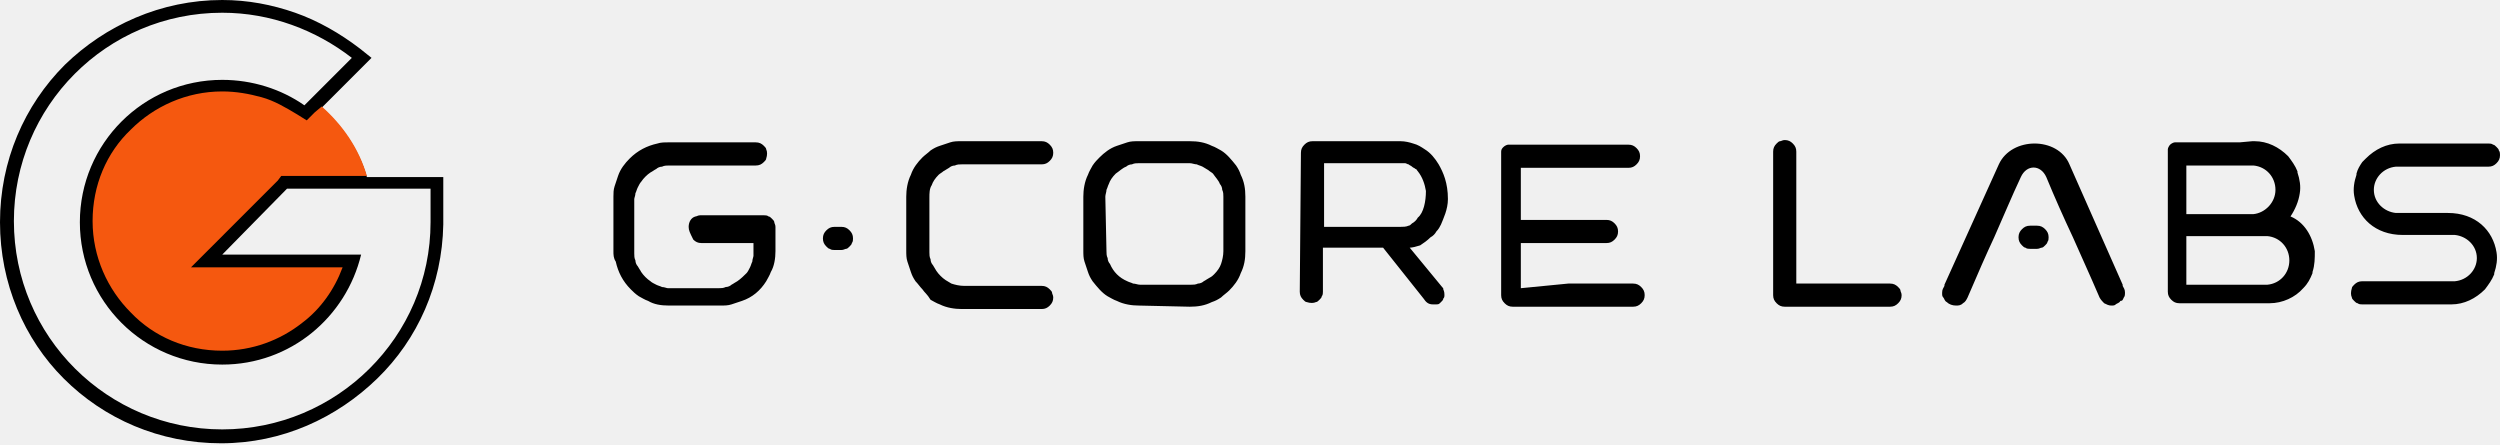
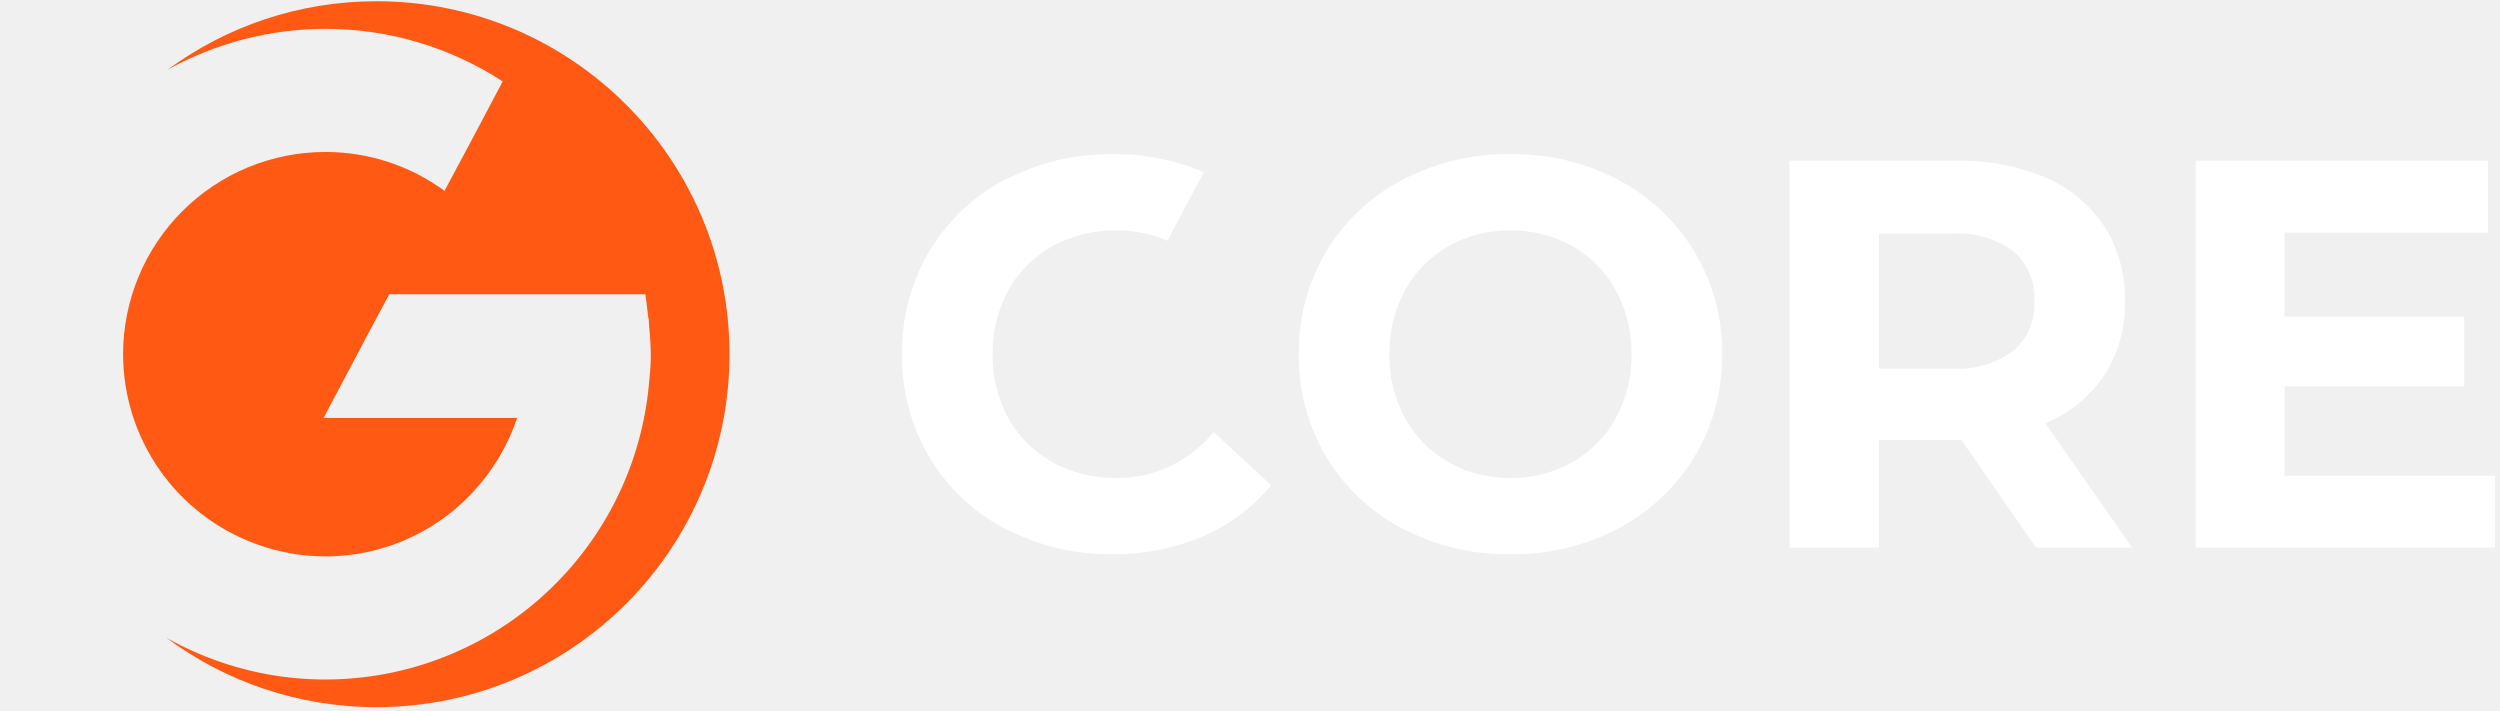
- <svg xmlns="http://www.w3.org/2000/svg" version="1.1" id="Layer_1" x="0px" y="0px" width="216px" height="38.4px" viewBox="0 0 216 38.4" style="enable-background:new 0 0 216 38.4;" xml:space="preserve">
-   <style type="text/css">
- 	.st0{fill-rule:evenodd;clip-rule:evenodd;}
- 	.st1{fill-rule:evenodd;clip-rule:evenodd;fill:#F5580F;}
- </style>
-   <path d="M190.6,18.5h-1.7v-4.2h1.7v0h3.6c0.1,0,0.3,0,0.5,0c1.1,0.1,1.9,1,1.9,2.1c0,1.1-0.9,2-1.9,2.1c-0.1,0-0.3,0-0.4,0  L190.6,18.5L190.6,18.5z M191.9,24.6h-3v-4.2h1.7v0l3.6,0c0.1,0,0.2,0,0.2,0l1.1,0c0.1,0,0.3,0,0.4,0c1.1,0.1,1.9,1,1.9,2.1  c0,1.1-0.8,2-1.9,2.1c-0.1,0-0.3,0-0.5,0L191.9,24.6L191.9,24.6L191.9,24.6z M193.5,12.3h-5.6l0,0h0l0,0h0l0,0h0l0,0h0l0,0h0l0,0h0  l0,0h0l0,0h0l0,0h0l0,0h0l0,0h0l0,0h0l0,0h0l0,0h0l0,0h0l0,0h0c-0.1,0-0.3,0.1-0.4,0.2h0l0,0v0l0,0l0,0l0,0h0l0,0v0l0,0v0l0,0l0,0  l0,0h0l0,0l0,0v0l0,0h0l0,0l0,0h0l0,0l0,0h0v0h0v0l0,0v0l0,0l0,0l0,0v0l0,0l0,0h0l0,0v0l0,0l0,0l0,0l0,0l0,0h0l0,0l0,0h0l0,0  c-0.1,0.1-0.2,0.3-0.2,0.4v0l0,0v0l0,0v0l0,0v0l0,0v0l0,0v0l0,0v0l0,0v0l0,0v0l0,0l0,0v0l0,0v0l0,0v0l0,0v0l0,0v0l0,0v0l0,0v12.3  l0,0l0,0c0,0.3,0.1,0.5,0.3,0.7c0.2,0.2,0.4,0.3,0.7,0.3h7.6c0.1,0,0.1,0,0.2,0c1.1,0,2.2-0.5,2.9-1.3l0,0l0,0  c0.4-0.4,0.6-0.8,0.8-1.3l0,0l0,0l0,0l0-0.1l0,0l0,0l0,0l0,0c0.2-0.6,0.2-1.2,0.2-1.8c-0.2-1.3-0.9-2.5-2.1-3c0.4-0.6,0.7-1.3,0.8-2  c0.1-0.6,0-1.2-0.2-1.8l0,0l0,0l0,0l0,0l0-0.1l0,0l0,0l0,0c-0.2-0.5-0.5-0.9-0.8-1.3l0,0l0,0c-0.8-0.8-1.8-1.3-2.9-1.3  c-0.1,0-0.1,0-0.2,0L193.5,12.3z M112.4,13.2c0-0.3,0.1-0.5,0.3-0.7l0,0c0.2-0.2,0.4-0.3,0.7-0.3h7.6c0.4,0,0.8,0.1,1.1,0.2  c0.4,0.1,0.7,0.3,1,0.5v0c0.5,0.3,0.9,0.8,1.2,1.3c0.4,0.7,0.8,1.6,0.8,3c0,0.9-0.4,1.7-0.6,2.2h0c-0.1,0.2-0.2,0.4-0.4,0.6  c-0.1,0.2-0.3,0.4-0.5,0.5v0c-0.3,0.3-0.6,0.5-0.9,0.7c-0.3,0.1-0.7,0.2-0.9,0.2l2.8,3.4c0.1,0.1,0.1,0.1,0.1,0.2h0  c0.1,0.2,0.1,0.4,0.1,0.5v0c0,0.1,0,0.2-0.1,0.3h0c0,0.1-0.1,0.2-0.1,0.2h0c-0.1,0.1-0.1,0.1-0.2,0.2l0,0c-0.1,0.1-0.2,0.1-0.3,0.1  h0c-0.1,0-0.2,0-0.3,0c-0.4,0-0.6-0.2-0.8-0.5l-3.5-4.4l-5.2,0l0,3.8c0,0.1,0,0.3-0.1,0.4v0c0,0.1-0.1,0.2-0.2,0.3l0,0  c-0.1,0.1-0.2,0.2-0.3,0.2h0c-0.2,0.1-0.5,0.1-0.8,0c-0.1,0-0.2-0.1-0.3-0.2c-0.2-0.2-0.3-0.4-0.3-0.7L112.4,13.2L112.4,13.2z   M183.5,25.7c0.1-0.1,0.1-0.3,0.1-0.4c0-0.3-0.1-0.4-0.2-0.6c0,0,0,0,0-0.1l-4.6-10.4c-1-2.4-5-2.4-6.1,0L168,24.6c0,0,0,0,0,0.1  c-0.1,0.2-0.2,0.3-0.2,0.6c0,0.2,0,0.3,0.1,0.4l0,0c0.1,0.1,0.1,0.3,0.3,0.4l0,0c0.2,0.2,0.5,0.3,0.8,0.3c0.2,0,0.4,0,0.6-0.2  c0.2-0.1,0.3-0.3,0.4-0.5c0.9-2.1,1.6-3.7,2.3-5.2c0.8-1.8,1.5-3.5,2.3-5.2l0,0c0.5-1.1,1.7-1.1,2.2,0l0,0c0.7,1.7,1.5,3.5,2.3,5.2  c0.7,1.6,1.4,3.1,2.3,5.2c0.1,0.2,0.3,0.4,0.4,0.5c0.2,0.1,0.4,0.2,0.6,0.2c0.2,0,0.3,0,0.4-0.1c0.1-0.1,0.3-0.1,0.4-0.3l0,0  C183.4,26,183.4,25.9,183.5,25.7L183.5,25.7z M114.4,19.6l6.6,0c0.2,0,0.5,0,0.7-0.1h0c0.1,0,0.2-0.1,0.3-0.2l0,0  c0.2-0.1,0.4-0.3,0.5-0.5c0.5-0.4,0.7-1.4,0.7-2.3c-0.1-0.6-0.3-1.2-0.7-1.7c-0.1-0.1-0.1-0.2-0.2-0.2c-0.1-0.1-0.2-0.1-0.3-0.2v0  c-0.1-0.1-0.2-0.1-0.3-0.2c-0.1,0-0.2-0.1-0.3-0.1c-0.1,0-0.2,0-0.4,0l-6.6,0L114.4,19.6z M98.4,26.4c-0.6,0-1.3-0.1-1.9-0.4  c-0.3-0.1-0.6-0.3-0.8-0.4l0,0c-0.5-0.3-0.9-0.8-1.3-1.3c-0.2-0.3-0.3-0.5-0.4-0.8c-0.1-0.3-0.2-0.6-0.3-0.9c-0.1-0.3-0.1-0.6-0.1-1  V17c0-0.6,0.1-1.3,0.4-1.9h0c0.1-0.3,0.3-0.6,0.4-0.8v0c0.2-0.3,0.4-0.5,0.6-0.7c0.4-0.4,0.9-0.8,1.5-1c0.3-0.1,0.6-0.2,0.9-0.3  c0.3-0.1,0.6-0.1,1-0.1h4.4c0.7,0,1.3,0.1,1.9,0.4l0,0c0.3,0.1,0.6,0.3,0.8,0.4h0c0.5,0.3,0.9,0.8,1.3,1.3v0  c0.2,0.3,0.3,0.5,0.4,0.8h0c0.3,0.6,0.4,1.2,0.4,1.9v4.7c0,0.7-0.1,1.3-0.4,1.9c-0.2,0.6-0.6,1.1-1,1.5c-0.2,0.2-0.5,0.4-0.7,0.6h0  c-0.3,0.2-0.5,0.3-0.8,0.4l0,0c-0.6,0.3-1.2,0.4-1.9,0.4L98.4,26.4z M95.6,21.7c0,0.2,0,0.4,0.1,0.6c0,0.2,0.1,0.4,0.2,0.5  c0.3,0.7,0.8,1.2,1.5,1.5v0c0.2,0.1,0.3,0.1,0.5,0.2c0.2,0,0.4,0.1,0.6,0.1h4.4c0.2,0,0.4,0,0.6-0.1h0c0.2,0,0.4-0.1,0.5-0.2  c0.2-0.1,0.3-0.2,0.5-0.3v0c0.2-0.1,0.3-0.2,0.4-0.3l0,0c0.3-0.3,0.5-0.6,0.6-0.9h0c0.1-0.3,0.2-0.7,0.2-1.1V17c0-0.2,0-0.4-0.1-0.6  c0-0.2-0.1-0.4-0.2-0.5l0,0c-0.1-0.3-0.4-0.6-0.6-0.9l0,0c-0.1-0.1-0.3-0.2-0.4-0.3v0c-0.2-0.1-0.3-0.2-0.5-0.3h0  c-0.2-0.1-0.3-0.1-0.5-0.2h0c-0.2,0-0.4-0.1-0.6-0.1h-4.4c-0.2,0-0.4,0-0.6,0.1c-0.2,0-0.4,0.1-0.5,0.2c-0.3,0.1-0.6,0.4-0.9,0.6  c-0.3,0.3-0.5,0.6-0.6,0.9c-0.1,0.2-0.1,0.3-0.2,0.5c0,0.2-0.1,0.4-0.1,0.6L95.6,21.7L95.6,21.7z M79.7,25c-0.2-0.2-0.4-0.5-0.6-0.7  c-0.2-0.3-0.3-0.5-0.4-0.8c-0.1-0.3-0.2-0.6-0.3-0.9c-0.1-0.3-0.1-0.6-0.1-1V17c0-0.6,0.1-1.3,0.4-1.9c0.2-0.6,0.6-1.1,1-1.5  c0.2-0.2,0.5-0.4,0.7-0.6h0c0.3-0.2,0.5-0.3,0.8-0.4v0c0.3-0.1,0.6-0.2,0.9-0.3c0.3-0.1,0.6-0.1,1-0.1H90c0.3,0,0.5,0.1,0.7,0.3l0,0  c0.2,0.2,0.3,0.4,0.3,0.7c0,0.3-0.1,0.5-0.3,0.7l0,0c-0.2,0.2-0.4,0.3-0.7,0.3h-6.9c-0.2,0-0.4,0-0.6,0.1h0c-0.2,0-0.4,0.1-0.5,0.2  h0c-0.2,0.1-0.3,0.2-0.5,0.3c-0.1,0.1-0.3,0.2-0.4,0.3c-0.3,0.3-0.5,0.6-0.6,0.9c-0.2,0.3-0.2,0.7-0.2,1.1v4.7c0,0.2,0,0.4,0.1,0.6  v0c0,0.2,0.1,0.4,0.2,0.5c0.1,0.2,0.2,0.3,0.3,0.5c0.2,0.3,0.5,0.6,0.8,0.8v0c0.2,0.1,0.3,0.2,0.5,0.3c0.3,0.1,0.7,0.2,1.1,0.2H90  c0.3,0,0.5,0.1,0.7,0.3l0,0c0.1,0.1,0.2,0.2,0.2,0.3c0,0.1,0.1,0.2,0.1,0.4c0,0.3-0.1,0.5-0.3,0.7s-0.4,0.3-0.7,0.3h-6.9  c-0.6,0-1.3-0.1-1.9-0.4v0c-0.3-0.1-0.6-0.3-0.8-0.4v0C80.1,25.4,79.9,25.3,79.7,25L79.7,25z M72.1,21.6c-0.1,0-0.3,0-0.4-0.1h0  c-0.1,0-0.2-0.1-0.3-0.2h0c-0.2-0.2-0.3-0.4-0.3-0.7c0-0.3,0.1-0.5,0.3-0.7c0.2-0.2,0.4-0.3,0.7-0.3h0.6c0.3,0,0.5,0.1,0.7,0.3  c0.2,0.2,0.3,0.4,0.3,0.7c0,0.1,0,0.3-0.1,0.4v0c0,0.1-0.1,0.2-0.2,0.3l0,0c-0.1,0.1-0.2,0.2-0.3,0.2h0c-0.1,0-0.2,0.1-0.4,0.1  L72.1,21.6L72.1,21.6z M59.5,19.6c0-0.4,0.2-0.8,0.6-0.9c0.1,0,0.2-0.1,0.4-0.1h5.5c0.1,0,0.3,0,0.4,0.1c0.1,0,0.2,0.1,0.3,0.2v0  c0.1,0.1,0.2,0.2,0.2,0.3v0c0,0.1,0.1,0.2,0.1,0.4v2.1c0,0.6-0.1,1.3-0.4,1.8c-0.1,0.3-0.3,0.6-0.4,0.8v0c-0.5,0.8-1.2,1.4-2.1,1.7  c-0.3,0.1-0.6,0.2-0.9,0.3c-0.3,0.1-0.6,0.1-1,0.1h-4.4c-0.7,0-1.3-0.1-1.8-0.4c-0.3-0.1-0.6-0.3-0.8-0.4h0  c-0.3-0.2-0.5-0.4-0.7-0.6c-0.7-0.7-1.1-1.5-1.3-2.4C53,22.3,53,22,53,21.7V17c0-0.3,0-0.6,0.1-0.9c0.1-0.3,0.2-0.6,0.3-0.9  c0.2-0.6,0.6-1.1,1-1.5c0.7-0.7,1.5-1.1,2.4-1.3c0.3-0.1,0.6-0.1,1-0.1h7.5c0.3,0,0.5,0.1,0.7,0.3c0.1,0.1,0.2,0.2,0.2,0.3v0  c0.1,0.2,0.1,0.5,0,0.8c0,0.1-0.1,0.2-0.2,0.3c-0.2,0.2-0.4,0.3-0.7,0.3h-7.5c-0.2,0-0.4,0-0.6,0.1h0c-0.2,0-0.4,0.1-0.5,0.2  c-0.2,0.1-0.3,0.2-0.5,0.3c-0.3,0.2-0.6,0.5-0.8,0.8h0c-0.1,0.1-0.2,0.3-0.3,0.5v0c-0.1,0.2-0.1,0.3-0.2,0.5v0  c0,0.2-0.1,0.4-0.1,0.5v4.7c0,0.2,0,0.4,0.1,0.6v0c0,0.2,0.1,0.4,0.2,0.5c0.1,0.2,0.2,0.3,0.3,0.5c0.2,0.3,0.5,0.6,0.8,0.8v0  c0.1,0.1,0.3,0.2,0.5,0.3c0.2,0.1,0.3,0.1,0.5,0.2h0c0.2,0,0.4,0.1,0.5,0.1h4.4c0.2,0,0.4,0,0.6-0.1h0c0.2,0,0.4-0.1,0.5-0.2  c0.2-0.1,0.3-0.2,0.5-0.3v0c0.3-0.2,0.6-0.5,0.8-0.7h0c0.1-0.1,0.2-0.3,0.3-0.5v0c0.1-0.2,0.1-0.3,0.2-0.5v0c0-0.2,0.1-0.4,0.1-0.5  v-1.1h-4.5c-0.3,0-0.5-0.1-0.7-0.3C59.6,20.1,59.5,19.9,59.5,19.6z M216,13.4c0,0.3-0.1,0.5-0.3,0.7c-0.2,0.2-0.4,0.3-0.7,0.3h-7.5  c-0.1,0-0.3,0-0.5,0c-1.1,0.1-1.9,1-1.9,2c0,1.1,0.9,1.9,1.9,2c0.1,0,0.3,0,0.4,0l4.1,0c2.4,0,3.9,1.5,4.2,3.4  c0.1,0.6,0,1.2-0.2,1.8l0,0l0,0l0,0l0,0l0,0.1l0,0l0,0l0,0c-0.2,0.5-0.5,0.9-0.8,1.3l0,0l0,0c-0.8,0.8-1.8,1.3-2.9,1.3  c-0.1,0-0.1,0-0.2,0h-7.5c-0.1,0-0.3,0-0.4-0.1h0c-0.1,0-0.2-0.1-0.3-0.2l0,0c-0.1-0.1-0.2-0.2-0.2-0.3v0c-0.1-0.2-0.1-0.5,0-0.8  c0-0.1,0.1-0.2,0.2-0.3c0.2-0.2,0.4-0.3,0.7-0.3h7.5c0.1,0,0.3,0,0.5,0c1.1-0.1,1.9-1,1.9-2c0-1.1-0.9-1.9-1.9-2c-0.1,0-0.3,0-0.4,0  l-4.1,0c-2.4,0-3.9-1.5-4.2-3.4c-0.1-0.6,0-1.2,0.2-1.8l0,0l0,0l0,0l0,0l0-0.1l0,0l0,0l0,0c0.1-0.4,0.3-0.7,0.5-1  c0.1-0.1,0.2-0.2,0.3-0.3l0,0l0,0c0.8-0.8,1.8-1.3,2.9-1.3c0.1,0,0.1,0,0.2,0h7.5c0.1,0,0.3,0,0.4,0.1h0c0.1,0,0.2,0.1,0.3,0.2l0,0  c0.1,0.1,0.2,0.2,0.2,0.3v0C216,13.1,216,13.3,216,13.4L216,13.4z" />
-   <path d="M175.4,21.5c-0.1,0-0.3,0-0.4-0.1h0c-0.1,0-0.2-0.1-0.3-0.2h0c-0.2-0.2-0.3-0.4-0.3-0.7c0-0.3,0.1-0.5,0.3-0.7  c0.2-0.2,0.4-0.3,0.7-0.3h0.6c0.3,0,0.5,0.1,0.7,0.3c0.2,0.2,0.3,0.4,0.3,0.7c0,0.1,0,0.3-0.1,0.4v0c0,0.1-0.1,0.2-0.2,0.3l0,0  c-0.1,0.1-0.2,0.2-0.3,0.2h0c-0.1,0-0.2,0.1-0.4,0.1L175.4,21.5z M157.7,24.5h5.6c0.3,0,0.5,0.1,0.7,0.3l0,0  c0.1,0.1,0.2,0.2,0.2,0.3c0,0.1,0.1,0.2,0.1,0.4c0,0.3-0.1,0.5-0.3,0.7c-0.2,0.2-0.4,0.3-0.7,0.3h-9.1c-0.3,0-0.5-0.1-0.7-0.3  c-0.2-0.2-0.3-0.4-0.3-0.7l0,0l0,0V13.1c0-0.3,0.1-0.5,0.3-0.7l0,0c0.1-0.1,0.2-0.2,0.3-0.2c0.1,0,0.2-0.1,0.4-0.1  c0.3,0,0.5,0.1,0.7,0.3c0.2,0.2,0.3,0.4,0.3,0.7v11.4H157.7z M135.5,24.5h5.6c0.3,0,0.5,0.1,0.7,0.3l0,0c0.2,0.2,0.3,0.4,0.3,0.7  c0,0.3-0.1,0.5-0.3,0.7c-0.2,0.2-0.4,0.3-0.7,0.3h-10.4c-0.3,0-0.5-0.1-0.7-0.3c-0.2-0.2-0.3-0.4-0.3-0.7l0,0l0,0V13.1l0,0v0l0,0v0  l0,0v0l0,0v0l0,0v0l0,0l0,0v0l0,0v0l0,0v0l0,0v0l0,0v0l0,0l0,0l0,0v0l0,0v0c0-0.2,0.1-0.3,0.2-0.4l0,0h0l0,0v0l0,0v0l0,0l0,0l0,0  l0,0l0,0h0l0,0l0,0l0,0l0,0l0,0l0,0l0,0v0l0,0h0v0h0l0,0l0,0h0l0,0l0,0l0,0l0,0v0l0,0l0,0l0,0h0l0,0v0l0,0l0,0h0l0,0v0l0,0v0  c0.1-0.1,0.3-0.2,0.4-0.2h0l0,0h0l0,0h0l0,0h0l0,0h0l0,0h0l0,0h0l0,0h0l0,0h0l0,0h0l0,0h0l0,0h0l0,0h0l0,0h0l0,0h0l0,0h10.4  c0.3,0,0.5,0.1,0.7,0.3l0,0c0.2,0.2,0.3,0.4,0.3,0.7c0,0.3-0.1,0.5-0.3,0.7c-0.2,0.2-0.4,0.3-0.7,0.3h-9.3v4.5h7.4  c0.3,0,0.5,0.1,0.7,0.3l0,0c0.2,0.2,0.3,0.4,0.3,0.7c0,0.3-0.1,0.5-0.3,0.7c-0.2,0.2-0.4,0.3-0.7,0.3h-7.4v3.9L135.5,24.5  L135.5,24.5z" />
-   <g>
-     <path class="st0" d="M19.2,0c2.2,0,4.3,0.4,6.3,1.1c2,0.7,3.9,1.8,5.6,3.1l1,0.8l-0.9,0.9l-3.4,3.4c1.8,1.6,3.2,3.6,3.9,6h5.5h1.1   v1.1v2.8v0v0v0v0v0v0.1v0.1l0,0c-0.1,5.2-2.2,9.9-5.7,13.3c-3.5,3.4-8.2,5.6-13.5,5.6c-5.3,0-10.1-2.1-13.6-5.6   C2.1,29.3,0,24.5,0,19.2C0,13.9,2.1,9.1,5.6,5.6C9.1,2.2,13.9,0,19.2,0L19.2,0z M26.9,8.5L30.4,5c-3.1-2.4-7-3.9-11.2-3.9   c-10,0-18,8.1-18,18c0,10,8.1,18,18,18c9.9,0,18-8,18-17.9l0,0v-0.1v0v0v0v0v0v-2.8H32h-7.2L19.2,22h12c-1.3,5.4-6.1,9.5-12,9.5   c-6.8,0-12.3-5.5-12.3-12.3c0-6.8,5.5-12.3,12.3-12.3c2.6,0,5.1,0.8,7.1,2.2L26.9,8.5L26.9,8.5z" />
-     <path class="st1" d="M27.8,9.2c1.8,1.6,3.2,3.6,3.9,6h-6.9h-0.5L24,15.6l-5.6,5.6l-1.9,1.9h2.7h10.4c-0.7,1.9-1.9,3.6-3.5,4.8   c-1.9,1.5-4.3,2.4-6.9,2.4c-3.1,0-5.9-1.2-7.9-3.3c-2-2-3.3-4.8-3.3-7.9c0-3.1,1.2-5.9,3.3-7.9c2-2,4.8-3.3,7.9-3.3   c1.2,0,2.3,0.2,3.4,0.5c1.1,0.3,2.1,0.9,3.1,1.5l0.8,0.5l0.7-0.7L27.8,9.2L27.8,9.2z" />
-   </g>
+ <svg xmlns="http://www.w3.org/2000/svg" width="408" height="116" viewBox="0 0 408 116" fill="none">
+   <path fill-rule="evenodd" clip-rule="evenodd" d="M119.052 57.804C119.052 89.616 93.263 115.405 61.451 115.405C48.601 115.405 36.735 111.198 27.153 104.086C28.793 105.006 30.486 105.841 32.224 106.586C38.814 109.427 45.915 110.894 53.091 110.897C66.457 110.892 79.329 105.842 89.133 96.758C98.937 87.674 104.952 75.224 105.975 61.897C106.119 60.642 106.198 59.38 106.212 58.116C106.212 56.51 106.078 54.643 105.915 52.95C105.9 52.788 105.895 52.624 105.89 52.46C105.884 52.271 105.877 52.081 105.857 51.895L105.811 51.941C105.575 49.734 105.322 48.028 105.322 48.028H63.521L60.273 54.104L52.809 68.204H84.393C83.224 71.698 81.478 74.972 79.227 77.889C76.157 81.907 72.202 85.163 67.669 87.403C63.136 89.644 58.148 90.809 53.091 90.807C49.22 90.8 45.38 90.108 41.749 88.764C35.402 86.444 29.92 82.23 26.046 76.693C22.172 71.156 20.093 64.562 20.089 57.804C20.089 53.47 20.942 49.178 22.601 45.174C24.259 41.17 26.69 37.532 29.755 34.467C32.819 31.402 36.457 28.971 40.461 27.312C44.465 25.654 48.757 24.8 53.091 24.8C60.086 24.79 66.901 27.012 72.545 31.143L76.878 23.036L82.038 13.289C73.428 7.675 63.369 4.694 53.091 4.711C44.006 4.714 35.148 7.047 27.326 11.395C36.877 4.36 48.678 0.203 61.451 0.203C93.263 0.203 119.052 25.992 119.052 57.804Z" fill="#FF5913" />
+   <path d="M198.076 70.52C196.02 72.991 193.433 74.965 190.506 76.294C187.89 77.444 185.061 78.026 182.204 78.003C178.553 78.068 174.948 77.182 171.743 75.433C171.627 75.368 171.529 75.286 171.415 75.219C168.545 73.564 166.18 71.16 164.573 68.263C162.824 65.058 161.938 61.453 162.003 57.802C161.939 54.151 162.824 50.547 164.573 47.341C166.18 44.445 168.544 42.041 171.413 40.386C171.528 40.319 171.627 40.237 171.743 40.172C174.948 38.424 178.553 37.538 182.204 37.602C185.062 37.578 187.894 38.155 190.516 39.295L196.461 28.113C196.412 28.091 196.368 28.062 196.318 28.041C191.625 26.065 186.574 25.083 181.483 25.157C175.861 25.099 170.302 26.332 165.232 28.76C164.807 28.966 164.359 29.124 163.942 29.349C158.863 32.028 154.62 36.053 151.677 40.984C148.667 46.071 147.122 51.892 147.214 57.802C147.122 63.714 148.667 69.535 151.677 74.623C154.621 79.552 158.864 83.576 163.942 86.255C164.36 86.48 164.807 86.638 165.233 86.845C170.272 89.268 175.801 90.502 181.393 90.45C186.499 90.522 191.565 89.539 196.274 87.563C196.335 87.537 196.389 87.501 196.451 87.474C200.727 85.624 204.5 82.78 207.455 79.177L198.076 70.52Z" fill="white" />
+   <path d="M228.783 86.21C223.67 83.526 219.395 79.486 216.428 74.532C213.426 69.474 211.881 63.684 211.965 57.802C211.881 51.921 213.426 46.13 216.428 41.072C219.397 36.12 223.671 32.08 228.783 29.395C234.242 26.521 240.336 25.064 246.504 25.157C252.659 25.061 258.739 26.518 264.181 29.395C269.279 32.098 273.549 36.134 276.535 41.072C279.565 46.121 281.127 51.915 281.044 57.802C281.127 63.69 279.565 69.484 276.535 74.532C273.551 79.472 269.281 83.509 264.181 86.21C258.739 89.089 252.659 90.547 246.504 90.45C240.335 90.544 234.241 89.086 228.783 86.21ZM256.605 75.433C259.584 73.746 262.036 71.264 263.685 68.263C265.433 65.058 266.319 61.453 266.255 57.802C266.318 54.152 265.433 50.547 263.685 47.341C262.036 44.341 259.584 41.858 256.605 40.172C253.523 38.44 250.039 37.553 246.504 37.602C242.97 37.553 239.485 38.439 236.404 40.172C233.424 41.858 230.973 44.34 229.324 47.341C227.575 50.547 226.69 54.151 226.754 57.802C226.689 61.453 227.575 65.058 229.324 68.263C230.973 71.264 233.424 73.747 236.404 75.433C239.485 77.167 242.97 78.054 246.504 78.003C250.039 78.053 253.524 77.166 256.605 75.433Z" fill="white" />
+   <path d="M332.27 89.367L320.095 71.782H306.658V89.367H292.048V26.237H319.372C324.371 26.121 329.338 27.074 333.938 29.032C337.815 30.696 341.121 33.455 343.452 36.972C345.737 40.613 346.898 44.847 346.788 49.145C346.902 53.436 345.724 57.662 343.407 61.276C341.041 64.763 337.701 67.475 333.803 69.075L347.961 89.367H332.27ZM328.571 40.984C325.668 38.9 322.127 37.895 318.562 38.143H306.658V60.147H318.562C322.134 60.397 325.68 59.374 328.571 57.261C329.723 56.258 330.63 55.006 331.225 53.6C331.819 52.193 332.084 50.67 331.999 49.145C332.093 47.613 331.832 46.08 331.238 44.664C330.643 43.249 329.731 41.99 328.571 40.984Z" fill="white" />
+   <path d="M407.21 77.644V89.367H358.331V26.237H406.037V37.964H372.849V51.67H402.159V63.034H372.849V77.644L407.21 77.644Z" fill="white" />
</svg>
